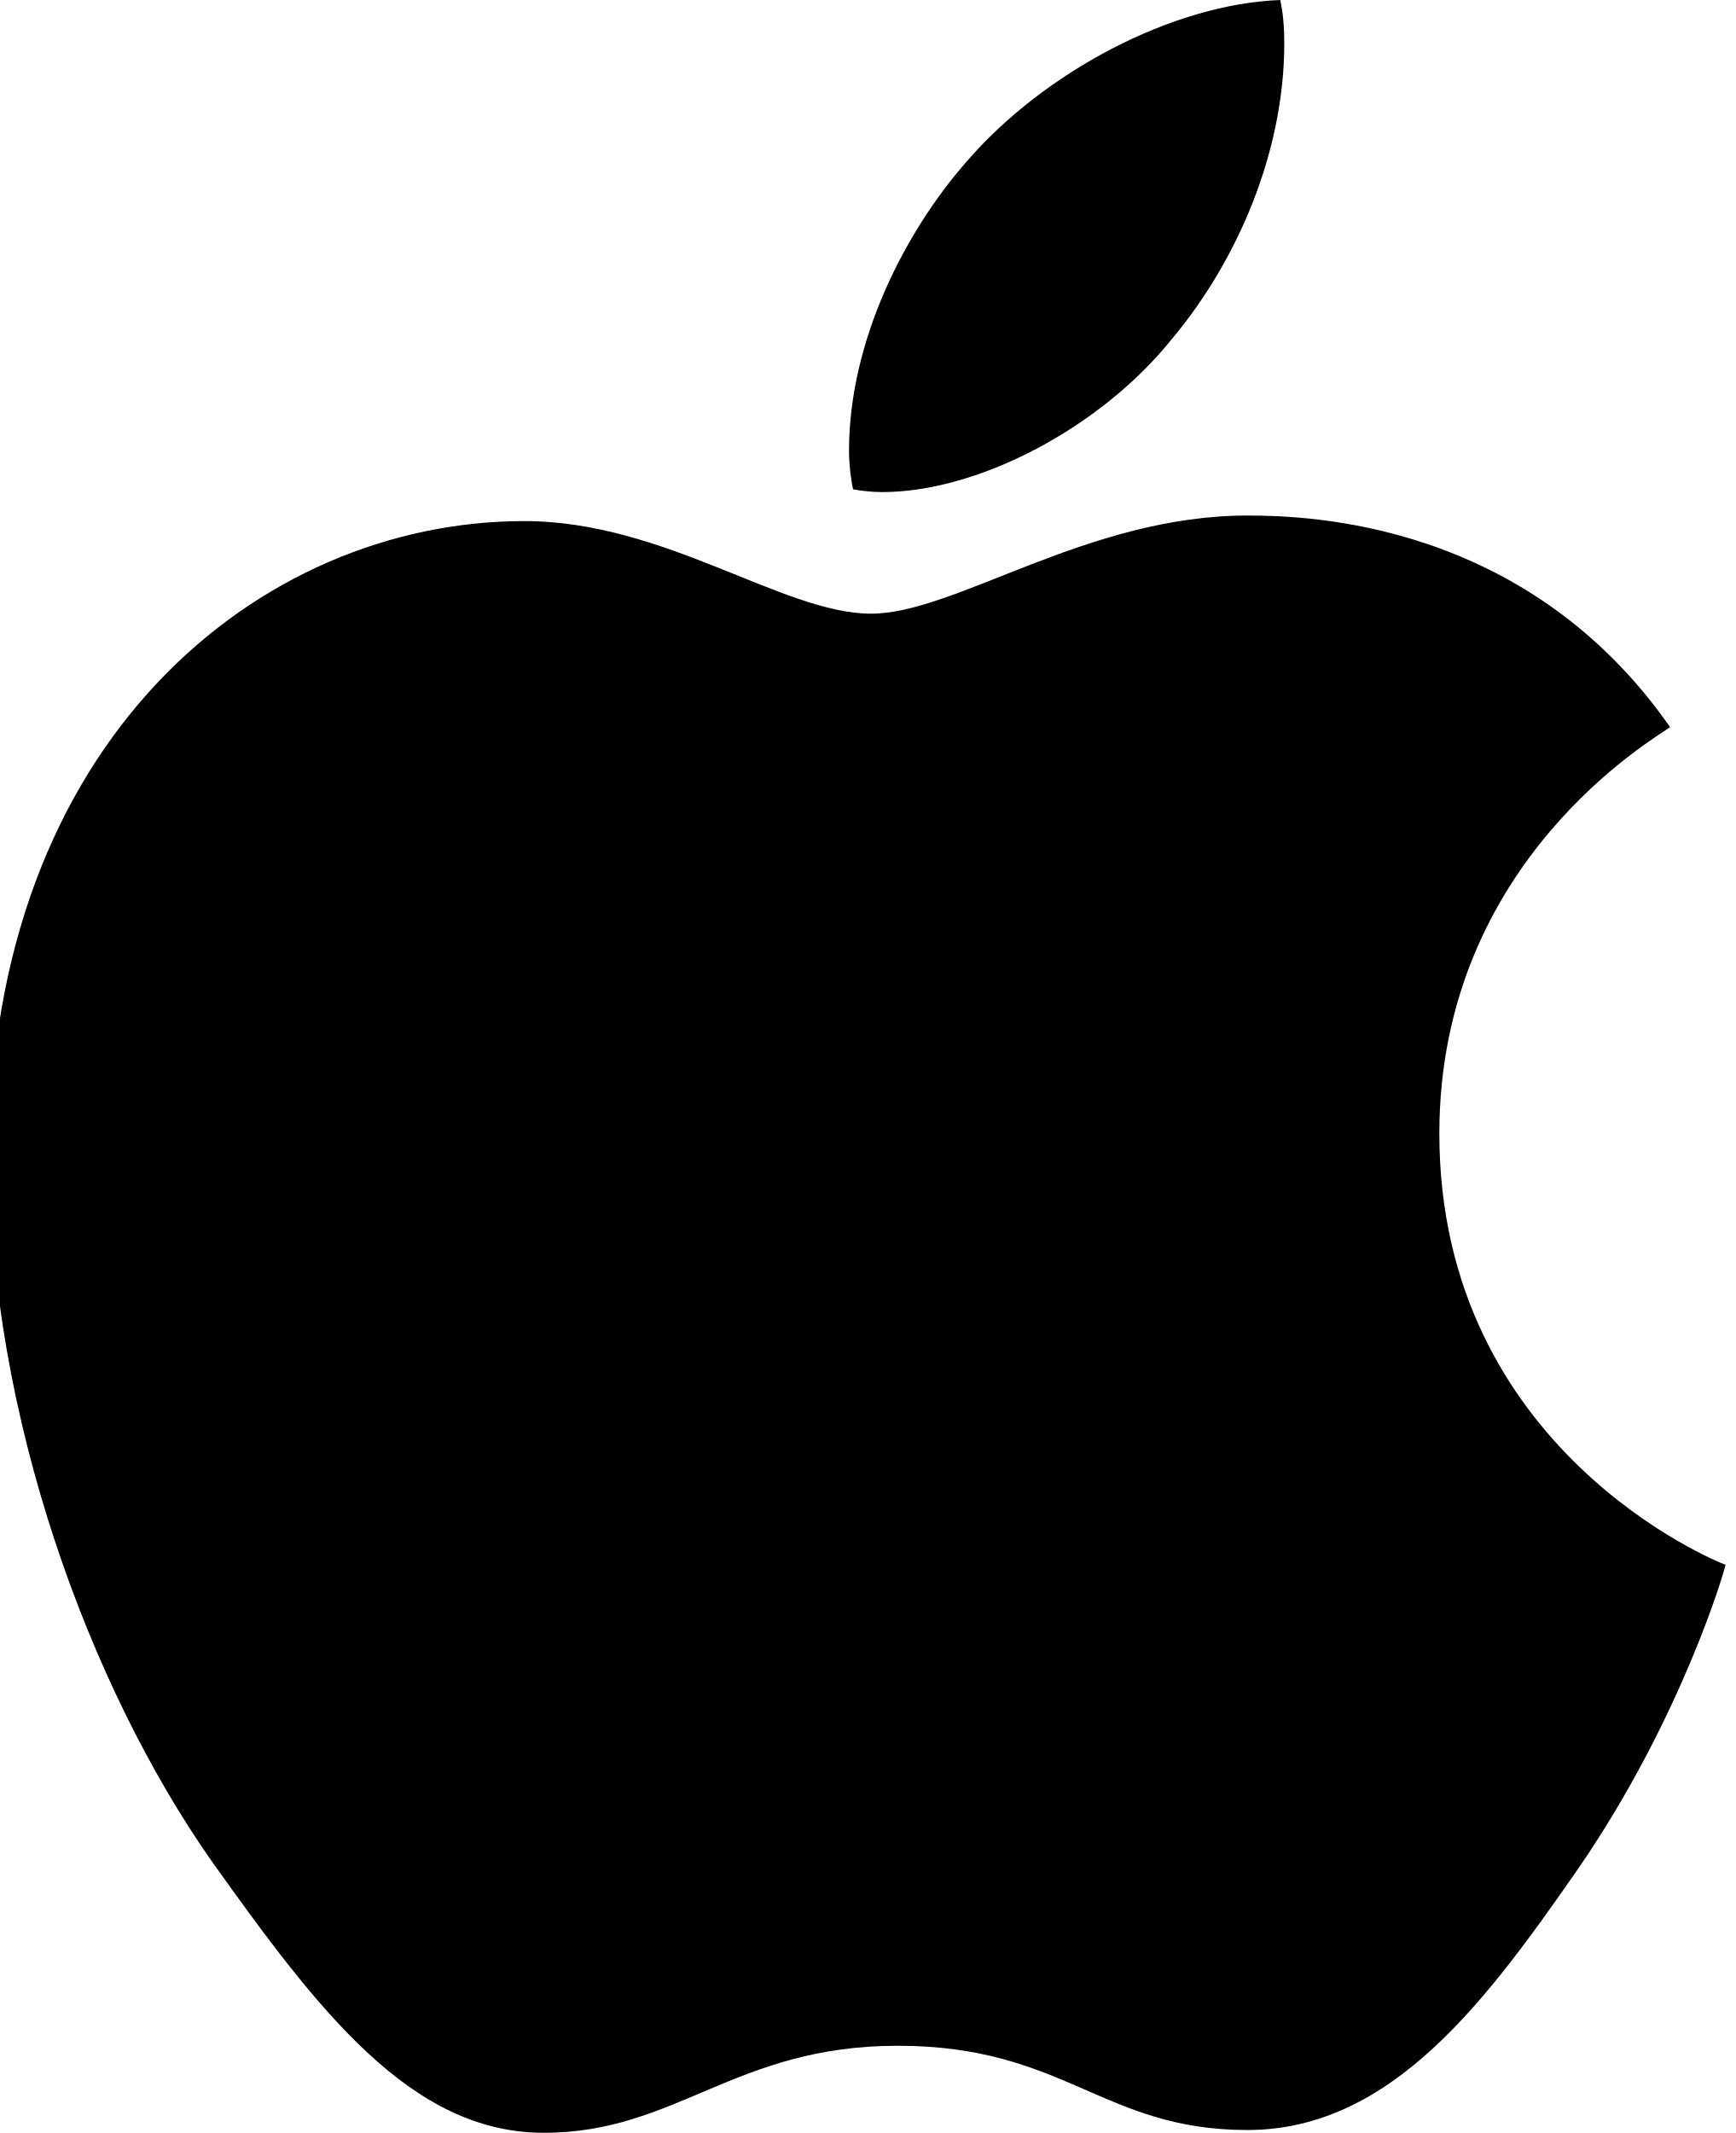
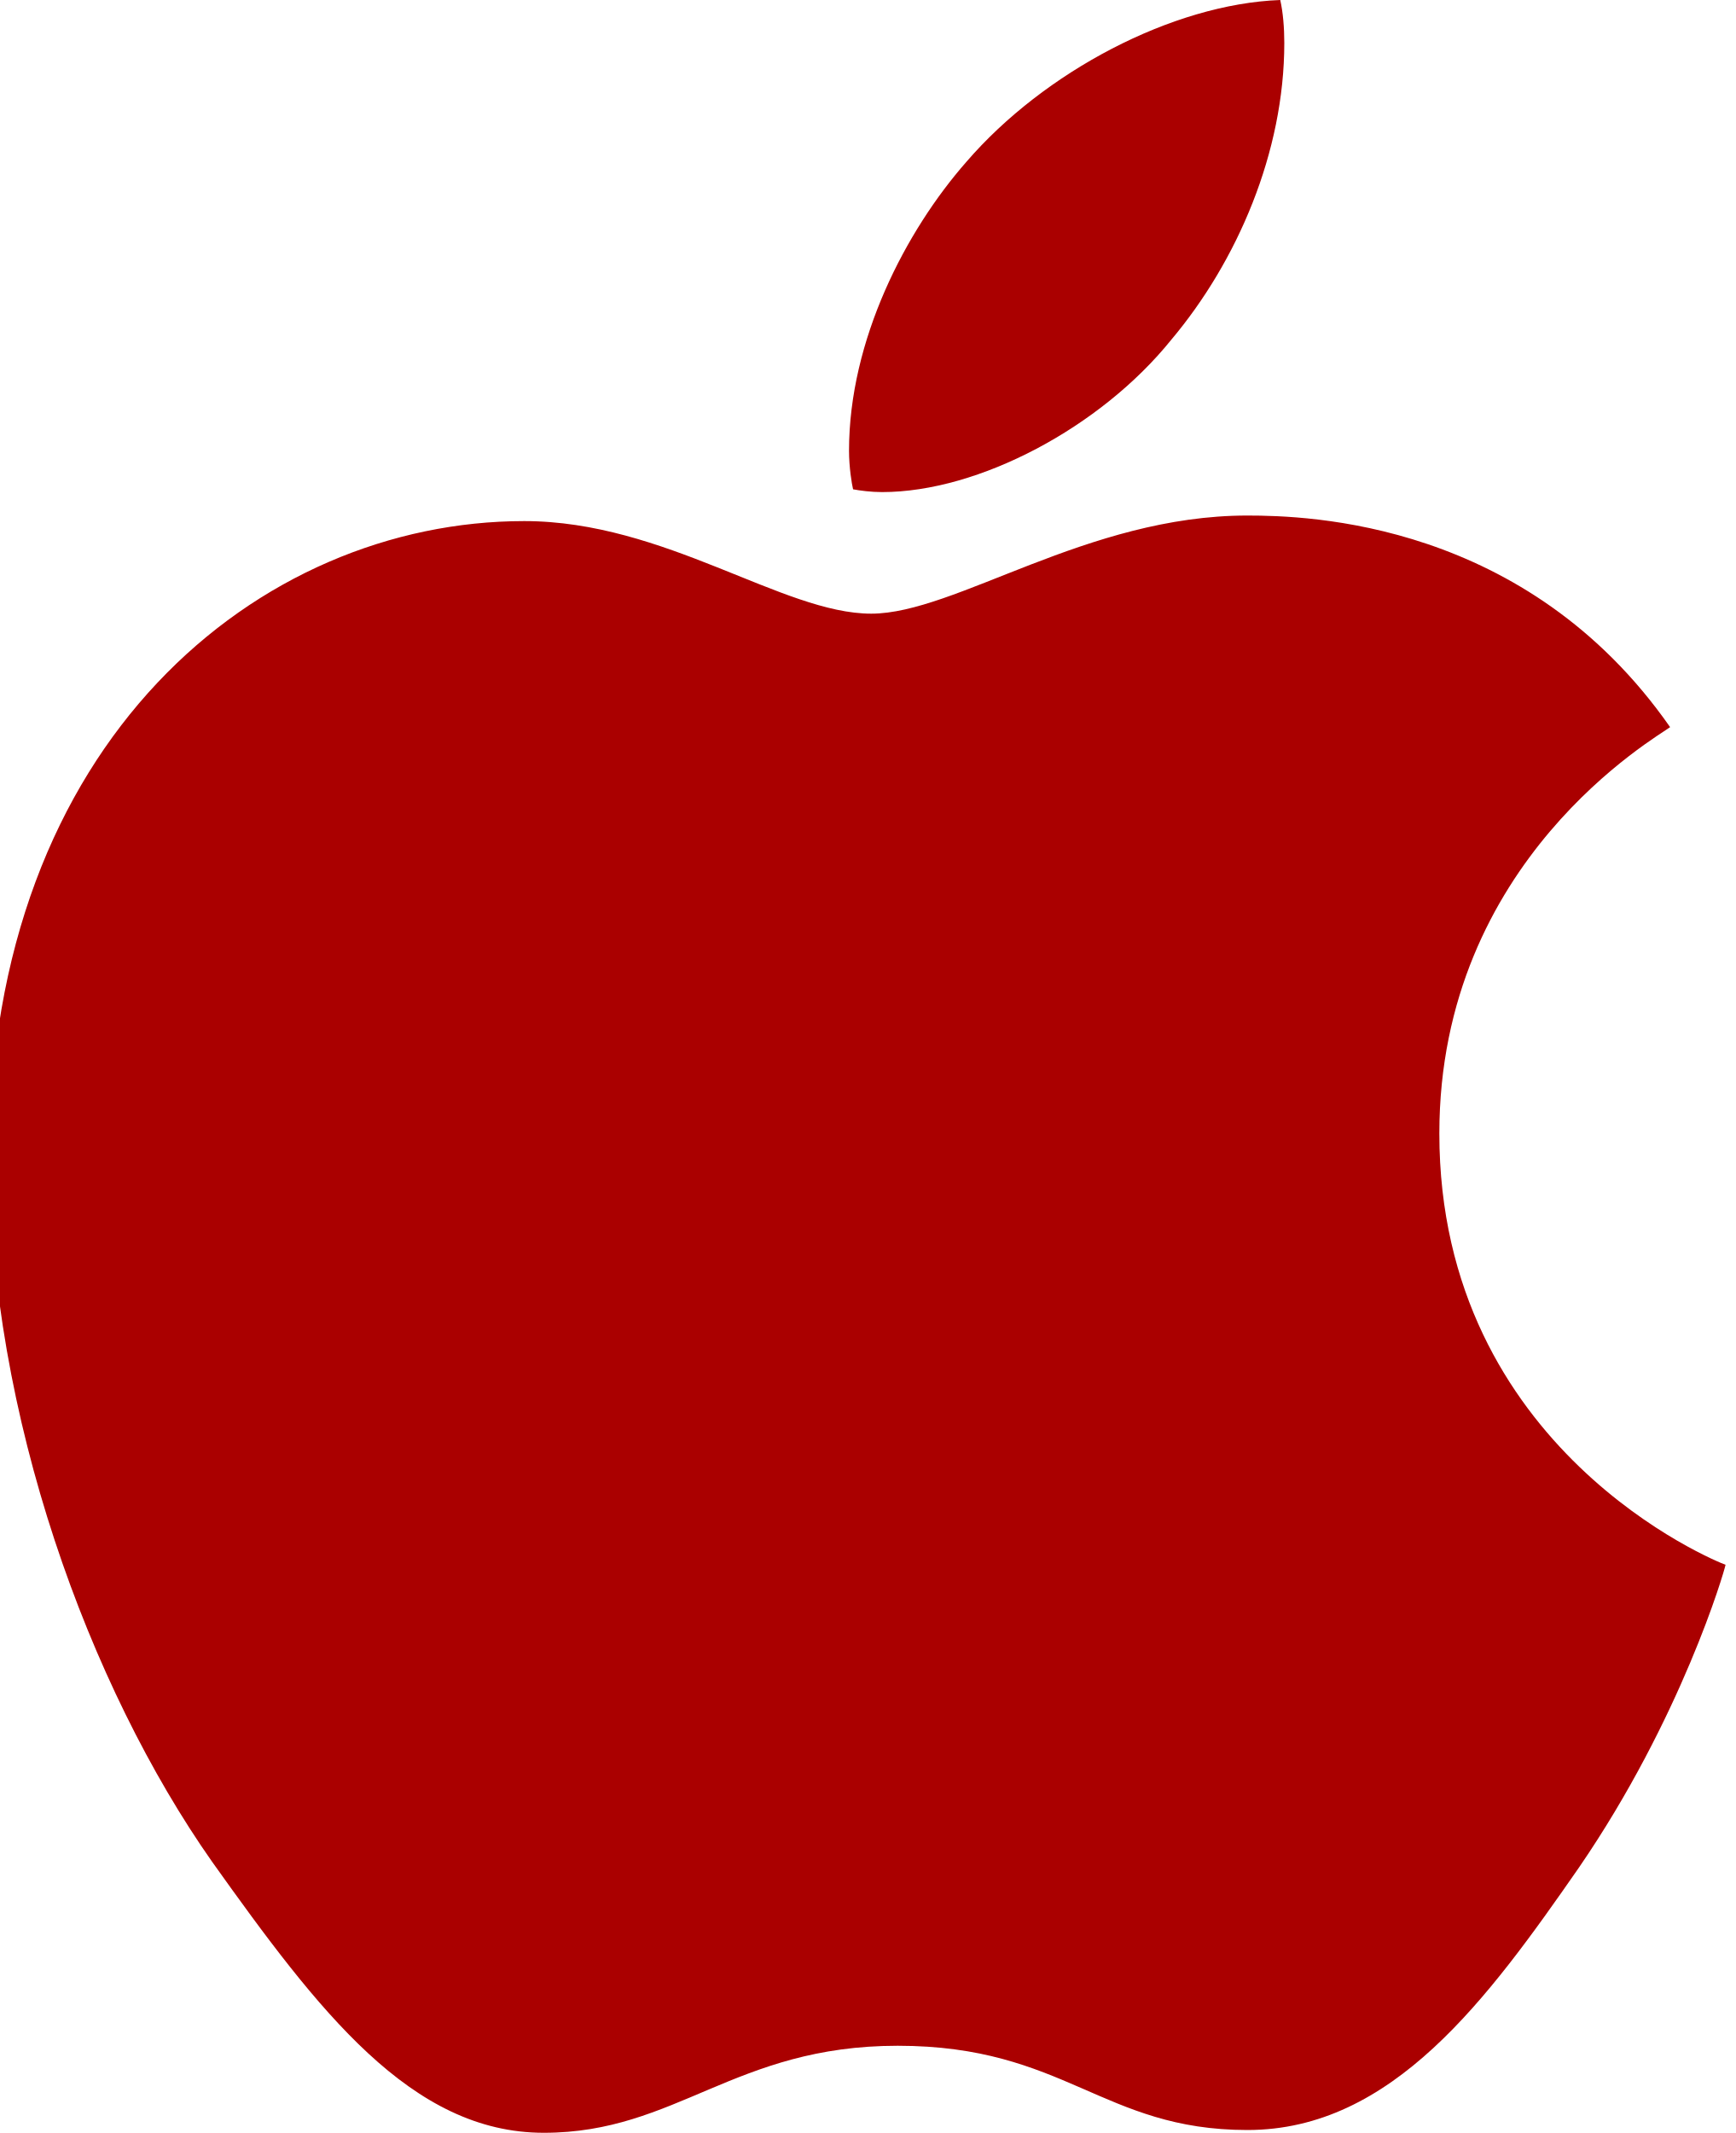
<svg xmlns="http://www.w3.org/2000/svg" xml:space="preserve" width="814" height="1000">
  <g transform="translate(-5, 0)">
-     <path d="M788.1 340.9c-5.8 4.5-108.2 62.2-108.2 190.5 0 148.4 130.3 200.9 134.2 202.2-.6 3.2-20.7 71.9-68.7 141.9-42.8 61.6-87.5 123.1-155.5 123.1s-85.5-39.5-164-39.5c-76.5 0-103.7 40.8-165.9 40.8s-105.6-57-155.5-127C46.7 790.7 0 663 0 541.8c0-194.4 126.4-297.5 250.8-297.5 66.1 0 121.2 43.4 162.7 43.4 39.5 0 101.1-46 176.3-46 28.5 0 130.9 2.6 198.3 99.2zm-234-181.5c31.1-36.9 53.1-88.1 53.1-139.3 0-7.1-.6-14.3-1.9-20.1-50.6 1.9-110.8 33.7-147.1 75.8-28.5 32.4-55.1 83.6-55.1 135.5 0 7.8 1.3 15.6 1.9 18.1 3.2.6 8.4 1.3 13.6 1.3 45.4 0 102.5-30.4 135.5-71.3z" />
+     <path fill="#aa0000" d="M788.1 340.9c-5.8 4.5-108.2 62.2-108.2 190.5 0 148.4 130.3 200.9 134.2 202.2-.6 3.2-20.7 71.9-68.7 141.9-42.8 61.6-87.5 123.1-155.5 123.1s-85.5-39.5-164-39.5c-76.5 0-103.7 40.8-165.9 40.8s-105.6-57-155.5-127C46.7 790.7 0 663 0 541.8c0-194.4 126.4-297.5 250.8-297.5 66.1 0 121.2 43.4 162.7 43.4 39.5 0 101.1-46 176.3-46 28.5 0 130.9 2.6 198.3 99.2zm-234-181.5c31.1-36.9 53.1-88.1 53.1-139.3 0-7.1-.6-14.3-1.9-20.1-50.6 1.9-110.8 33.7-147.1 75.8-28.5 32.4-55.1 83.6-55.1 135.5 0 7.8 1.3 15.6 1.9 18.1 3.2.6 8.4 1.3 13.6 1.3 45.4 0 102.5-30.4 135.5-71.3z" />
  </g>
</svg>
